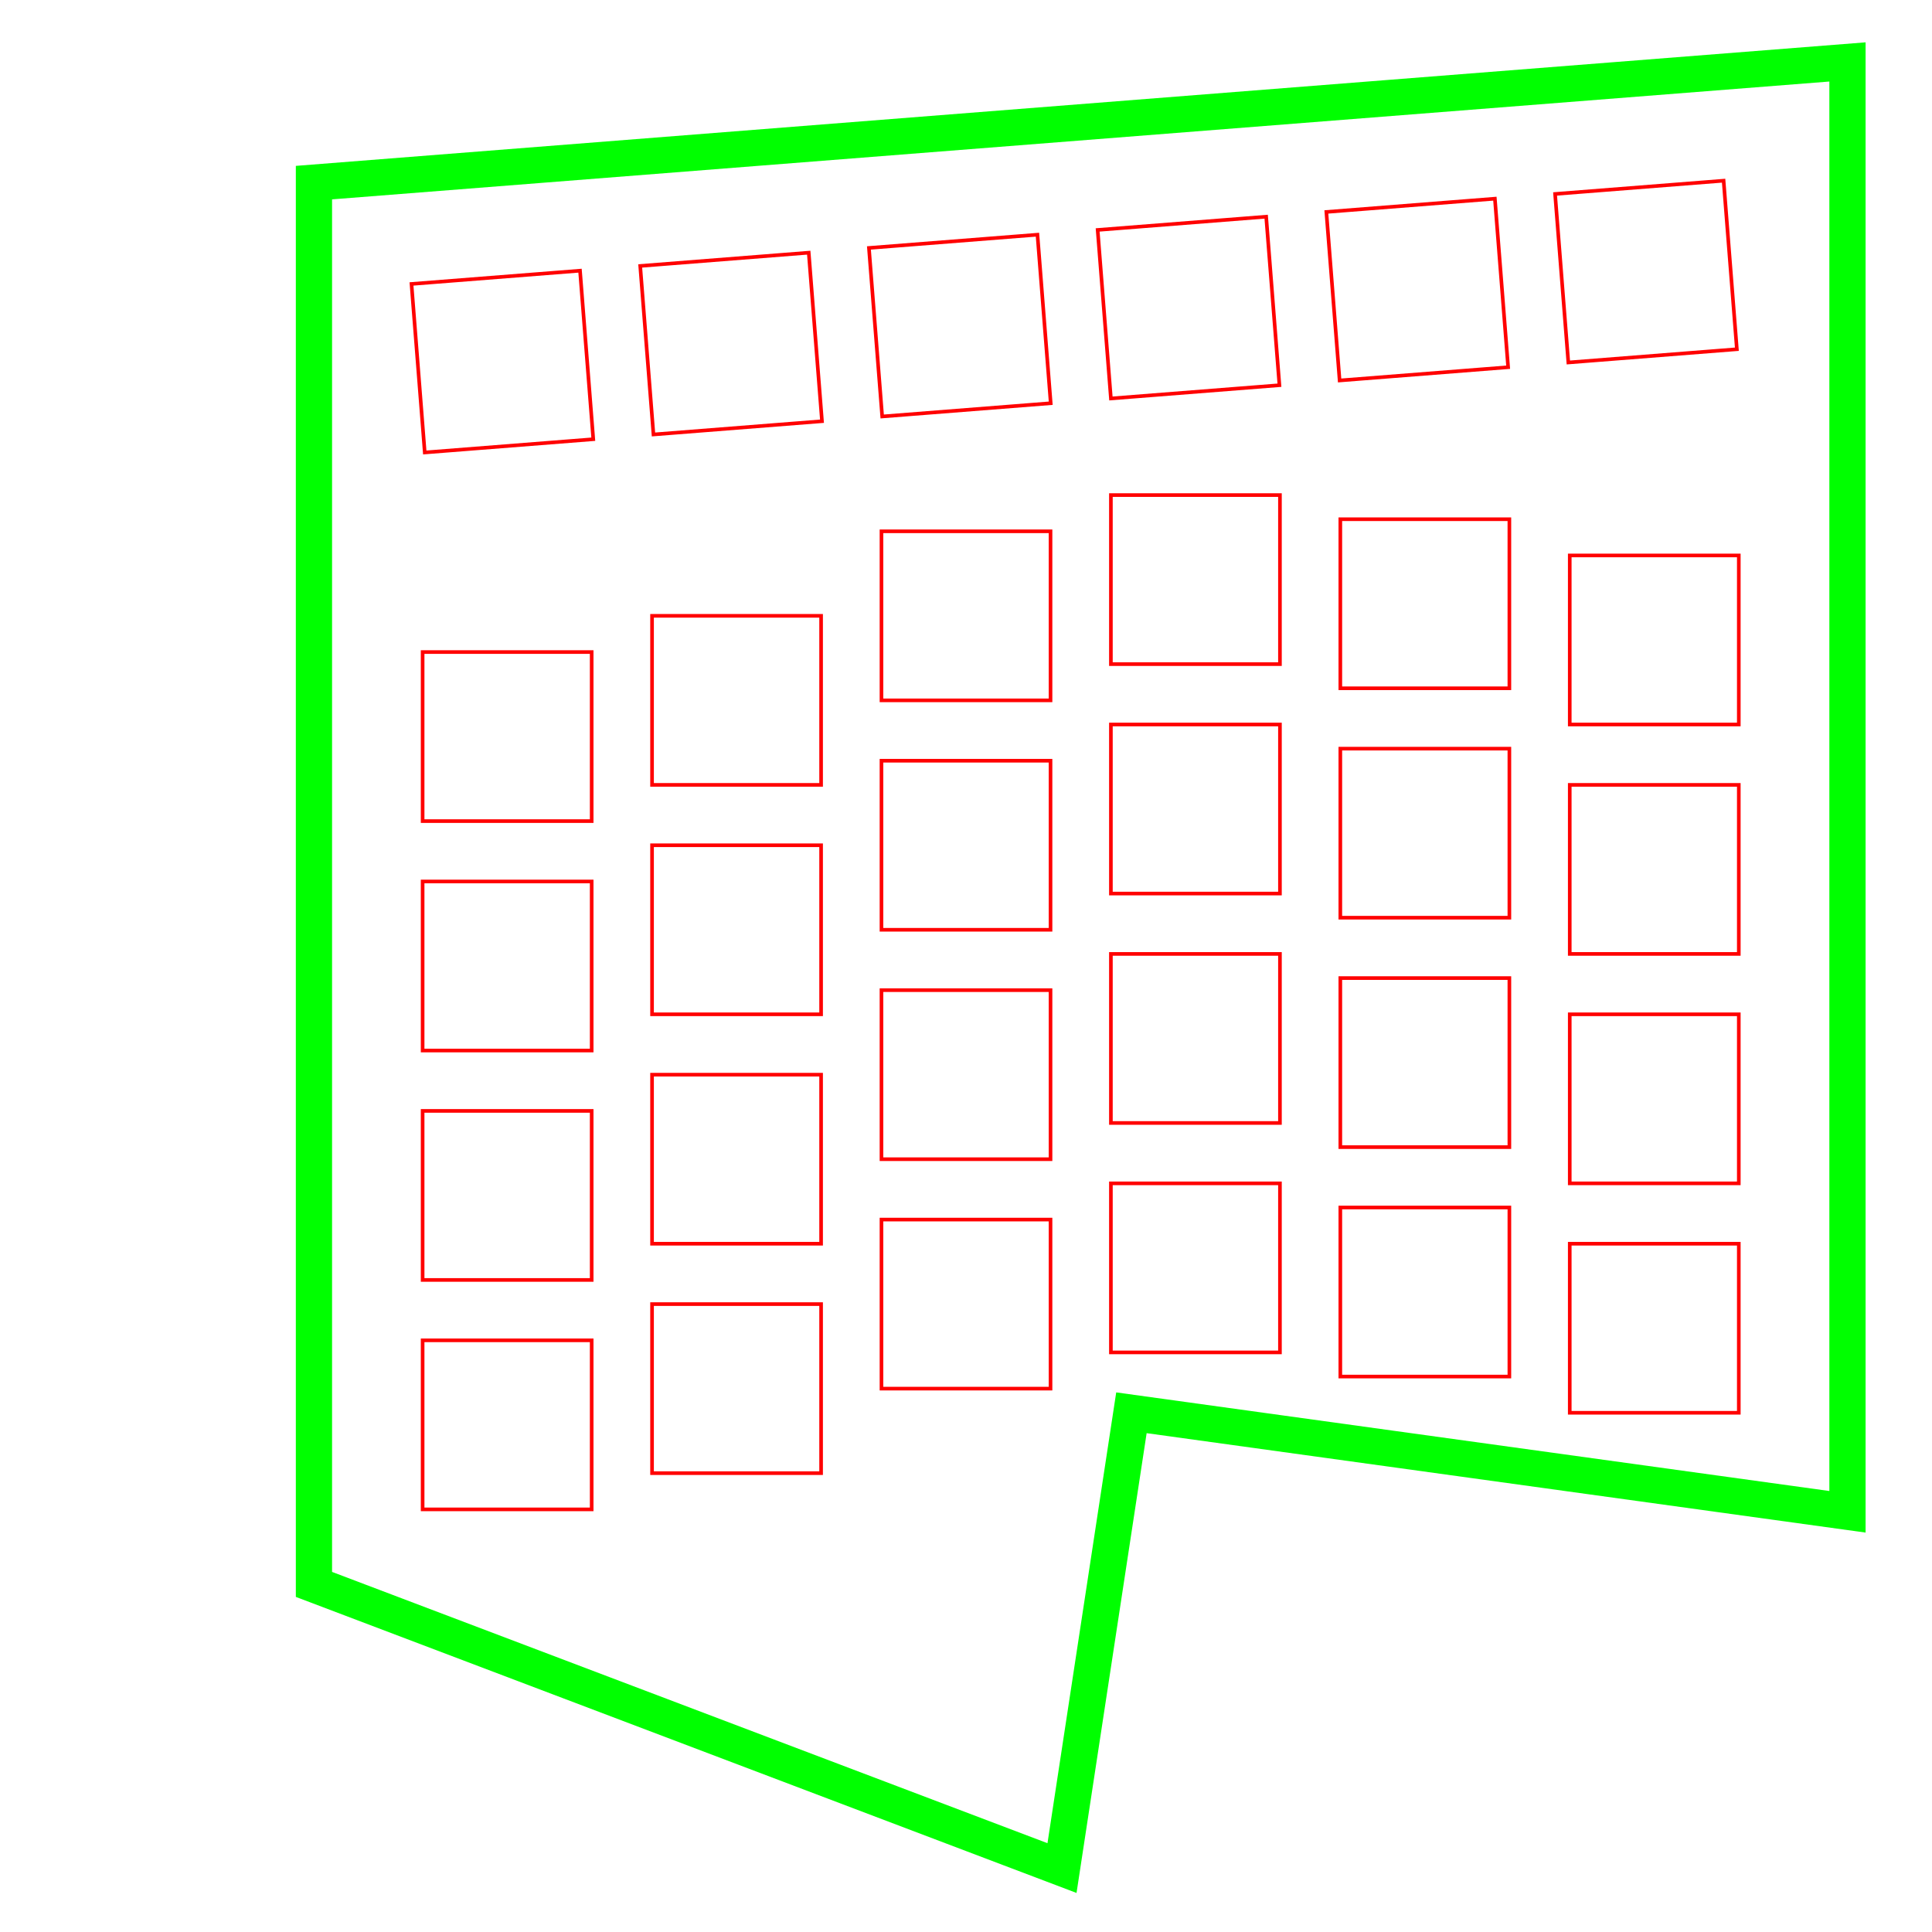
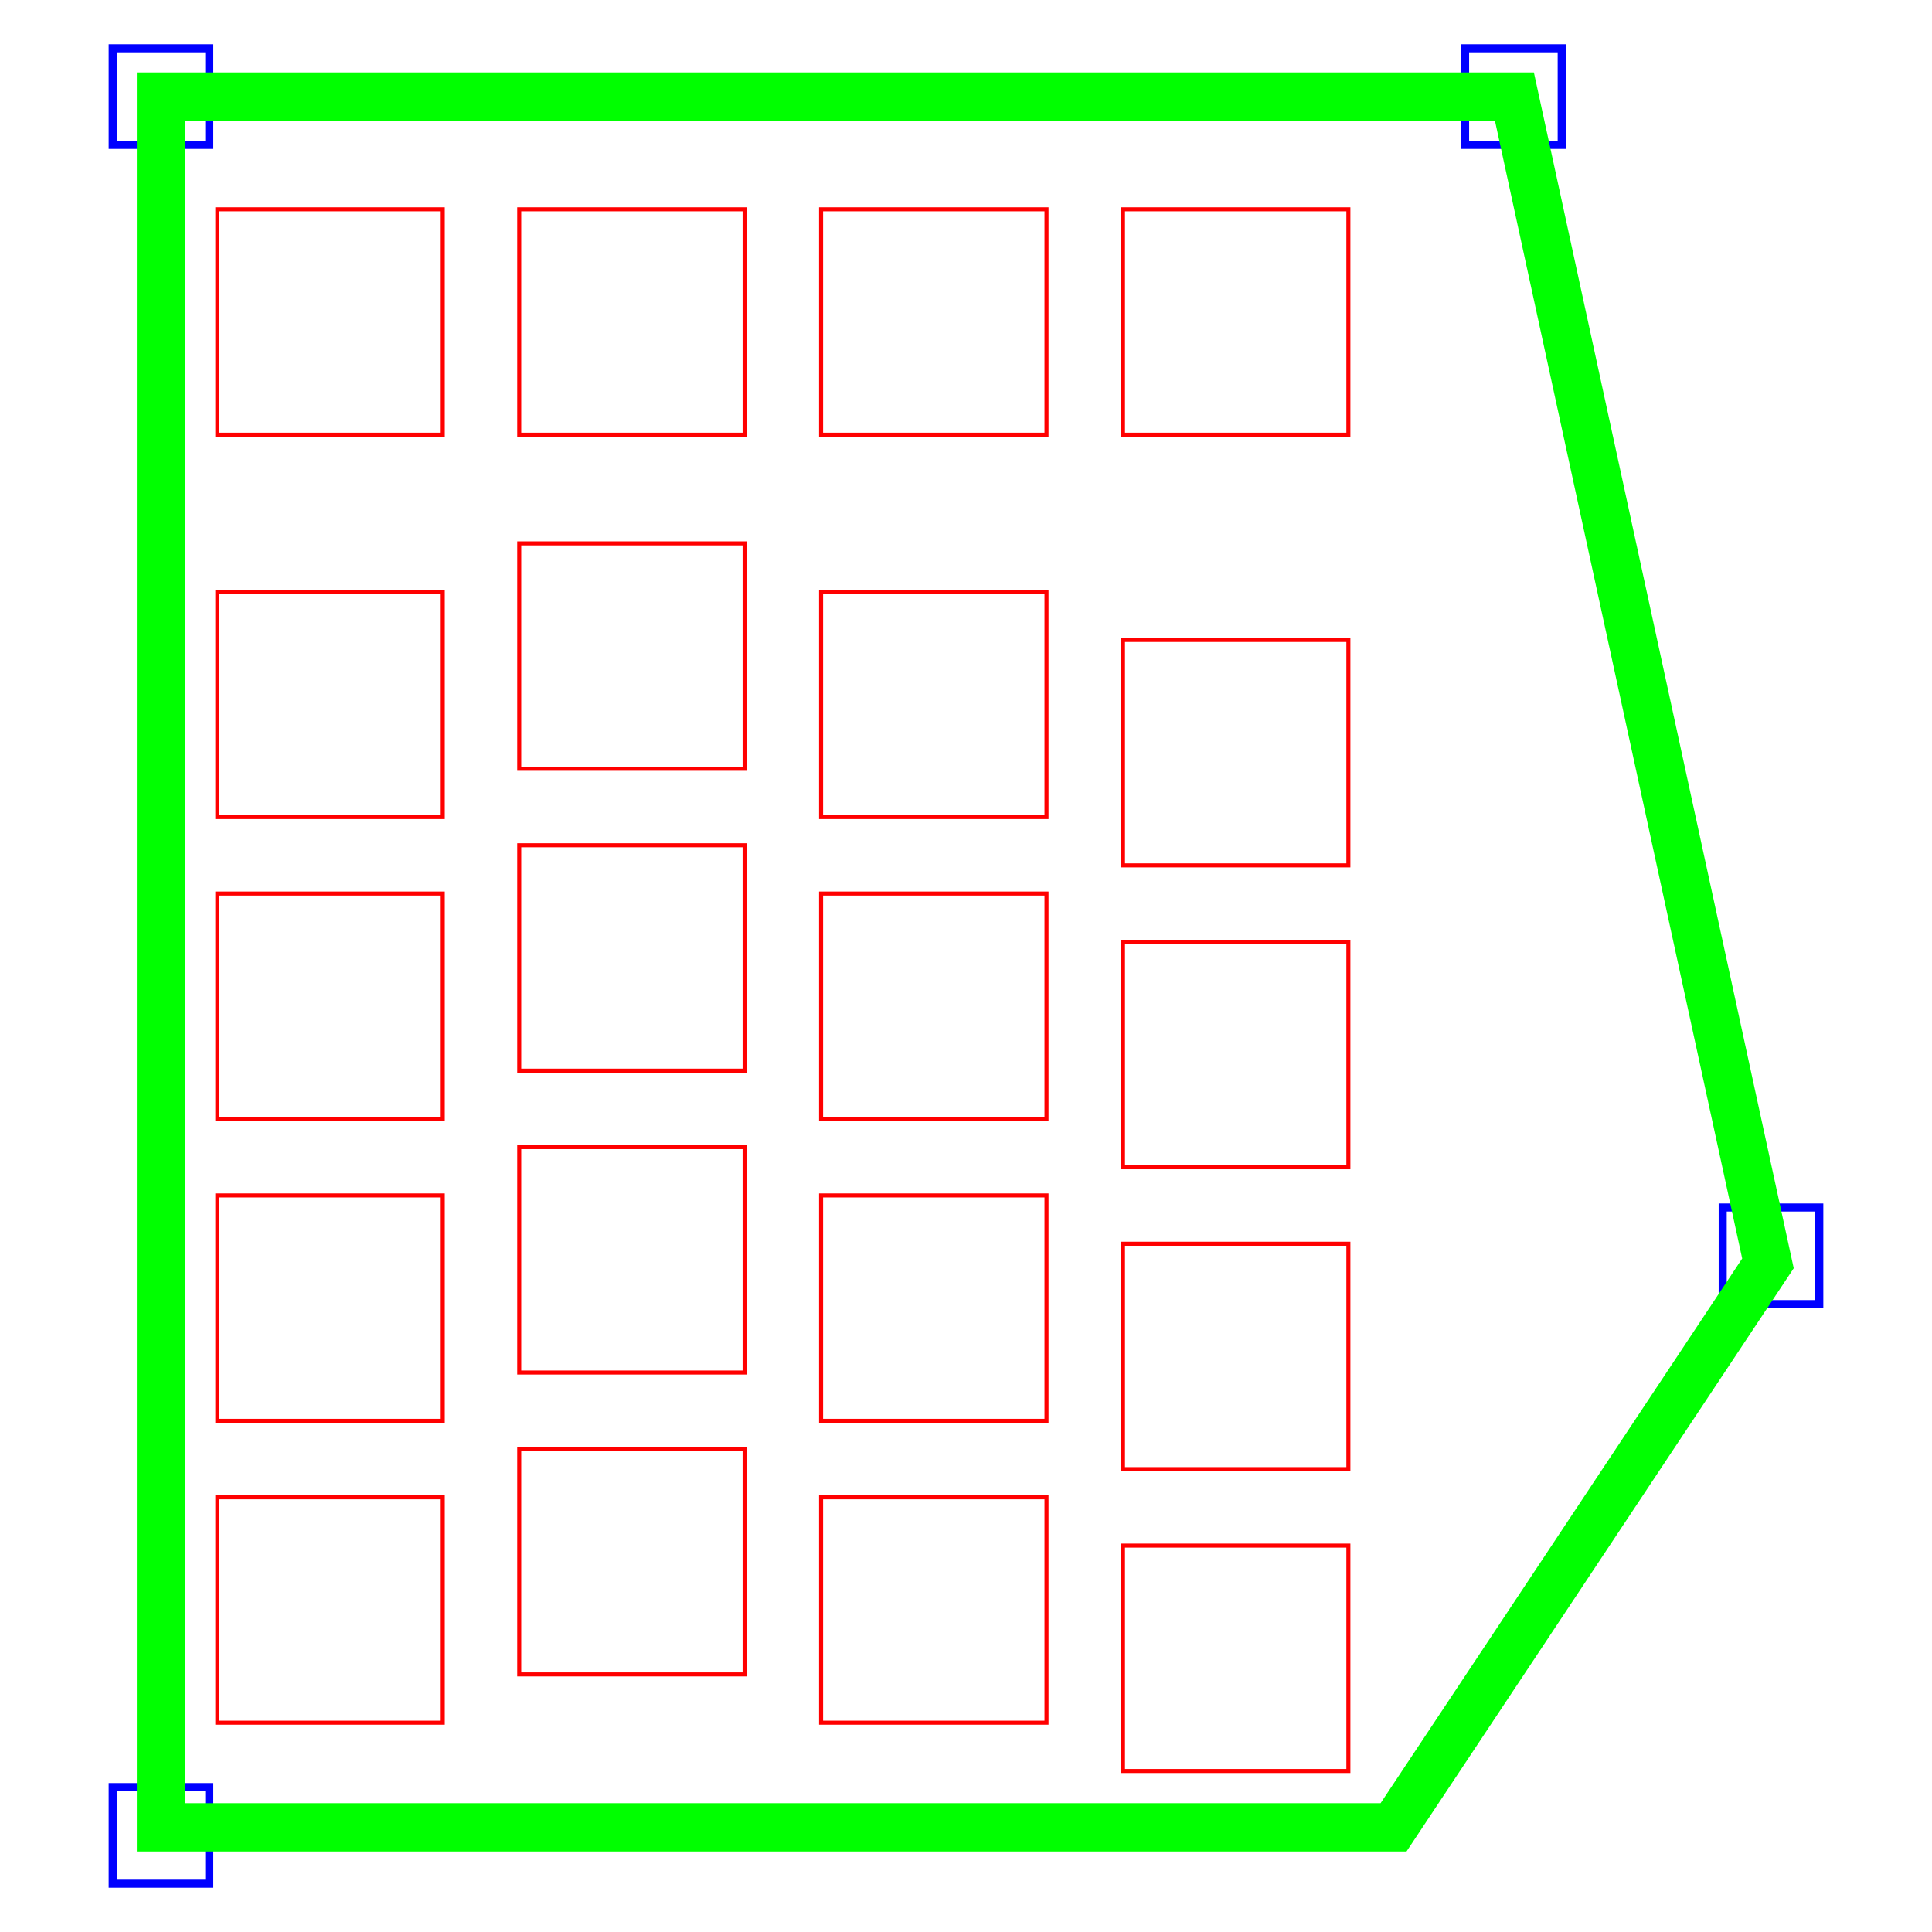
- <svg xmlns="http://www.w3.org/2000/svg" version="1.1" width="160mm" height="160mm" viewBox="0 0 160 160">
-   <path d="m35.176 37.472 13.957-1.098-1.098-13.957-13.957 1.098z" style="fill:none;stroke-width:.3;stroke:#f00" />
-   <path d="m54.117 35.981 13.957-1.098-1.098-13.957-13.957 1.098z" style="fill:none;stroke-width:.3;stroke:#f00" />
-   <path d="m73.059 34.491 13.957-1.098-1.098-13.957-13.957 1.098z" style="fill:none;stroke-width:.3;stroke:#f00" />
-   <path d="m92 33 13.957-1.098-1.098-13.957-13.957 1.098z" style="fill:none;stroke-width:.3;stroke:#f00" />
-   <path d="m110.941 31.509 13.957-1.098-1.098-13.957-13.957 1.098z" style="fill:none;stroke-width:.3;stroke:#f00" />
-   <path d="m129.883 30.019 13.957-1.098-1.098-13.957-13.957 1.098z" style="fill:none;stroke-width:.3;stroke:#f00" />
-   <path d="m35 68h14v-14h-14z" style="fill:none;stroke-width:.3;stroke:#f00" />
-   <path d="m54 65h14v-14h-14z" style="fill:none;stroke-width:.3;stroke:#f00" />
-   <path d="m73 58h14v-14h-14z" style="fill:none;stroke-width:.3;stroke:#f00" />
-   <path d="m92 55h14v-14h-14z" style="fill:none;stroke-width:.3;stroke:#f00" />
-   <path d="m111 57h14v-14h-14z" style="fill:none;stroke-width:.3;stroke:#f00" />
-   <path d="m130 60h14v-14h-14z" style="fill:none;stroke-width:.3;stroke:#f00" />
-   <path d="m35 87h14v-14h-14z" style="fill:none;stroke-width:.3;stroke:#f00" />
-   <path d="m54 84h14v-14h-14z" style="fill:none;stroke-width:.3;stroke:#f00" />
-   <path d="m73 77h14v-14h-14z" style="fill:none;stroke-width:.3;stroke:#f00" />
-   <path d="m92 74h14v-14h-14z" style="fill:none;stroke-width:.3;stroke:#f00" />
-   <path d="m111 76h14v-14h-14z" style="fill:none;stroke-width:.3;stroke:#f00" />
-   <path d="m130 79h14v-14h-14z" style="fill:none;stroke-width:.3;stroke:#f00" />
-   <path d="m35 106h14v-14h-14z" style="fill:none;stroke-width:.3;stroke:#f00" />
-   <path d="m54 103h14v-14h-14z" style="fill:none;stroke-width:.3;stroke:#f00" />
-   <path d="m73 96h14v-14h-14z" style="fill:none;stroke-width:.3;stroke:#f00" />
-   <path d="m92 93h14v-14h-14z" style="fill:none;stroke-width:.3;stroke:#f00" />
-   <path d="m111 95h14v-14h-14z" style="fill:none;stroke-width:.3;stroke:#f00" />
-   <path d="m130 98h14v-14h-14z" style="fill:none;stroke-width:.3;stroke:#f00" />
-   <path d="m35 125h14v-14h-14z" style="fill:none;stroke-width:.3;stroke:#f00" />
-   <path d="m54 122h14v-14h-14z" style="fill:none;stroke-width:.3;stroke:#f00" />
-   <path d="m73 115h14v-14h-14z" style="fill:none;stroke-width:.3;stroke:#f00" />
-   <path d="m92 112h14v-14h-14z" style="fill:none;stroke-width:.3;stroke:#f00" />
-   <path d="m111 114h14v-14h-14z" style="fill:none;stroke-width:.3;stroke:#f00" />
-   <path d="m130 117h14v-14h-14z" style="fill:none;stroke-width:.3;stroke:#f00" />
-   <path d="m93.7 117 59.3 8.2v-120.071l-127 9.995v116.09l61.951 23.492z" style="fill:none;stroke-width:3;stroke:#0f0" />
+ <svg xmlns="http://www.w3.org/2000/svg" version="1.1" width="120mm" height="120mm" viewBox="0 0 120 120">
+   <path d="m13.5 27h14v-14h-14z" style="fill:none;stroke-width:.25;stroke:#f00" />
+   <path d="m32.25 27h14v-14h-14z" style="fill:none;stroke-width:.25;stroke:#f00" />
+   <path d="m51 27h14v-14h-14z" style="fill:none;stroke-width:.25;stroke:#f00" />
+   <path d="m69.75 27h14v-14h-14z" style="fill:none;stroke-width:.25;stroke:#f00" />
+   <path d="m13.5 50.75h14v-14h-14z" style="fill:none;stroke-width:.25;stroke:#f00" />
+   <path d="m32.25 47.75h14v-14h-14z" style="fill:none;stroke-width:.25;stroke:#f00" />
+   <path d="m51 50.75h14v-14h-14z" style="fill:none;stroke-width:.25;stroke:#f00" />
+   <path d="m69.75 53.75h14v-14h-14z" style="fill:none;stroke-width:.25;stroke:#f00" />
+   <path d="m13.5 69.5h14v-14h-14z" style="fill:none;stroke-width:.25;stroke:#f00" />
+   <path d="m32.25 66.5h14v-14h-14z" style="fill:none;stroke-width:.25;stroke:#f00" />
+   <path d="m51 69.5h14v-14h-14z" style="fill:none;stroke-width:.25;stroke:#f00" />
+   <path d="m69.75 72.5h14v-14h-14z" style="fill:none;stroke-width:.25;stroke:#f00" />
+   <path d="m13.5 88.25h14v-14h-14z" style="fill:none;stroke-width:.25;stroke:#f00" />
+   <path d="m32.25 85.25h14v-14h-14z" style="fill:none;stroke-width:.25;stroke:#f00" />
+   <path d="m51 88.25h14v-14h-14z" style="fill:none;stroke-width:.25;stroke:#f00" />
+   <path d="m69.75 91.25h14v-14h-14z" style="fill:none;stroke-width:.25;stroke:#f00" />
+   <path d="m13.5 107h14v-14h-14z" style="fill:none;stroke-width:.25;stroke:#f00" />
+   <path d="m32.25 104h14v-14h-14z" style="fill:none;stroke-width:.25;stroke:#f00" />
+   <path d="m51 107h14v-14h-14z" style="fill:none;stroke-width:.25;stroke:#f00" />
+   <path d="m69.75 110h14v-14h-14z" style="fill:none;stroke-width:.25;stroke:#f00" />
+   <rect x="7" y="111" width="6" height="6" style="fill:none;stroke-width:.5;stroke:#00f" />
+   <rect x="107" y="75" width="6" height="6" style="fill:none;stroke-width:.5;stroke:#00f" />
+   <rect x="91" y="3" width="6" height="6" style="fill:none;stroke-width:.5;stroke:#00f" />
+   <rect x="7" y="3" width="6" height="6" style="fill:none;stroke-width:.5;stroke:#00f" />
+   <path d="m10 6v107.5h76.555l23.256-35.029-15.748-72.471z" style="fill:none;stroke-width:3;stroke:#0f0" />
</svg>
